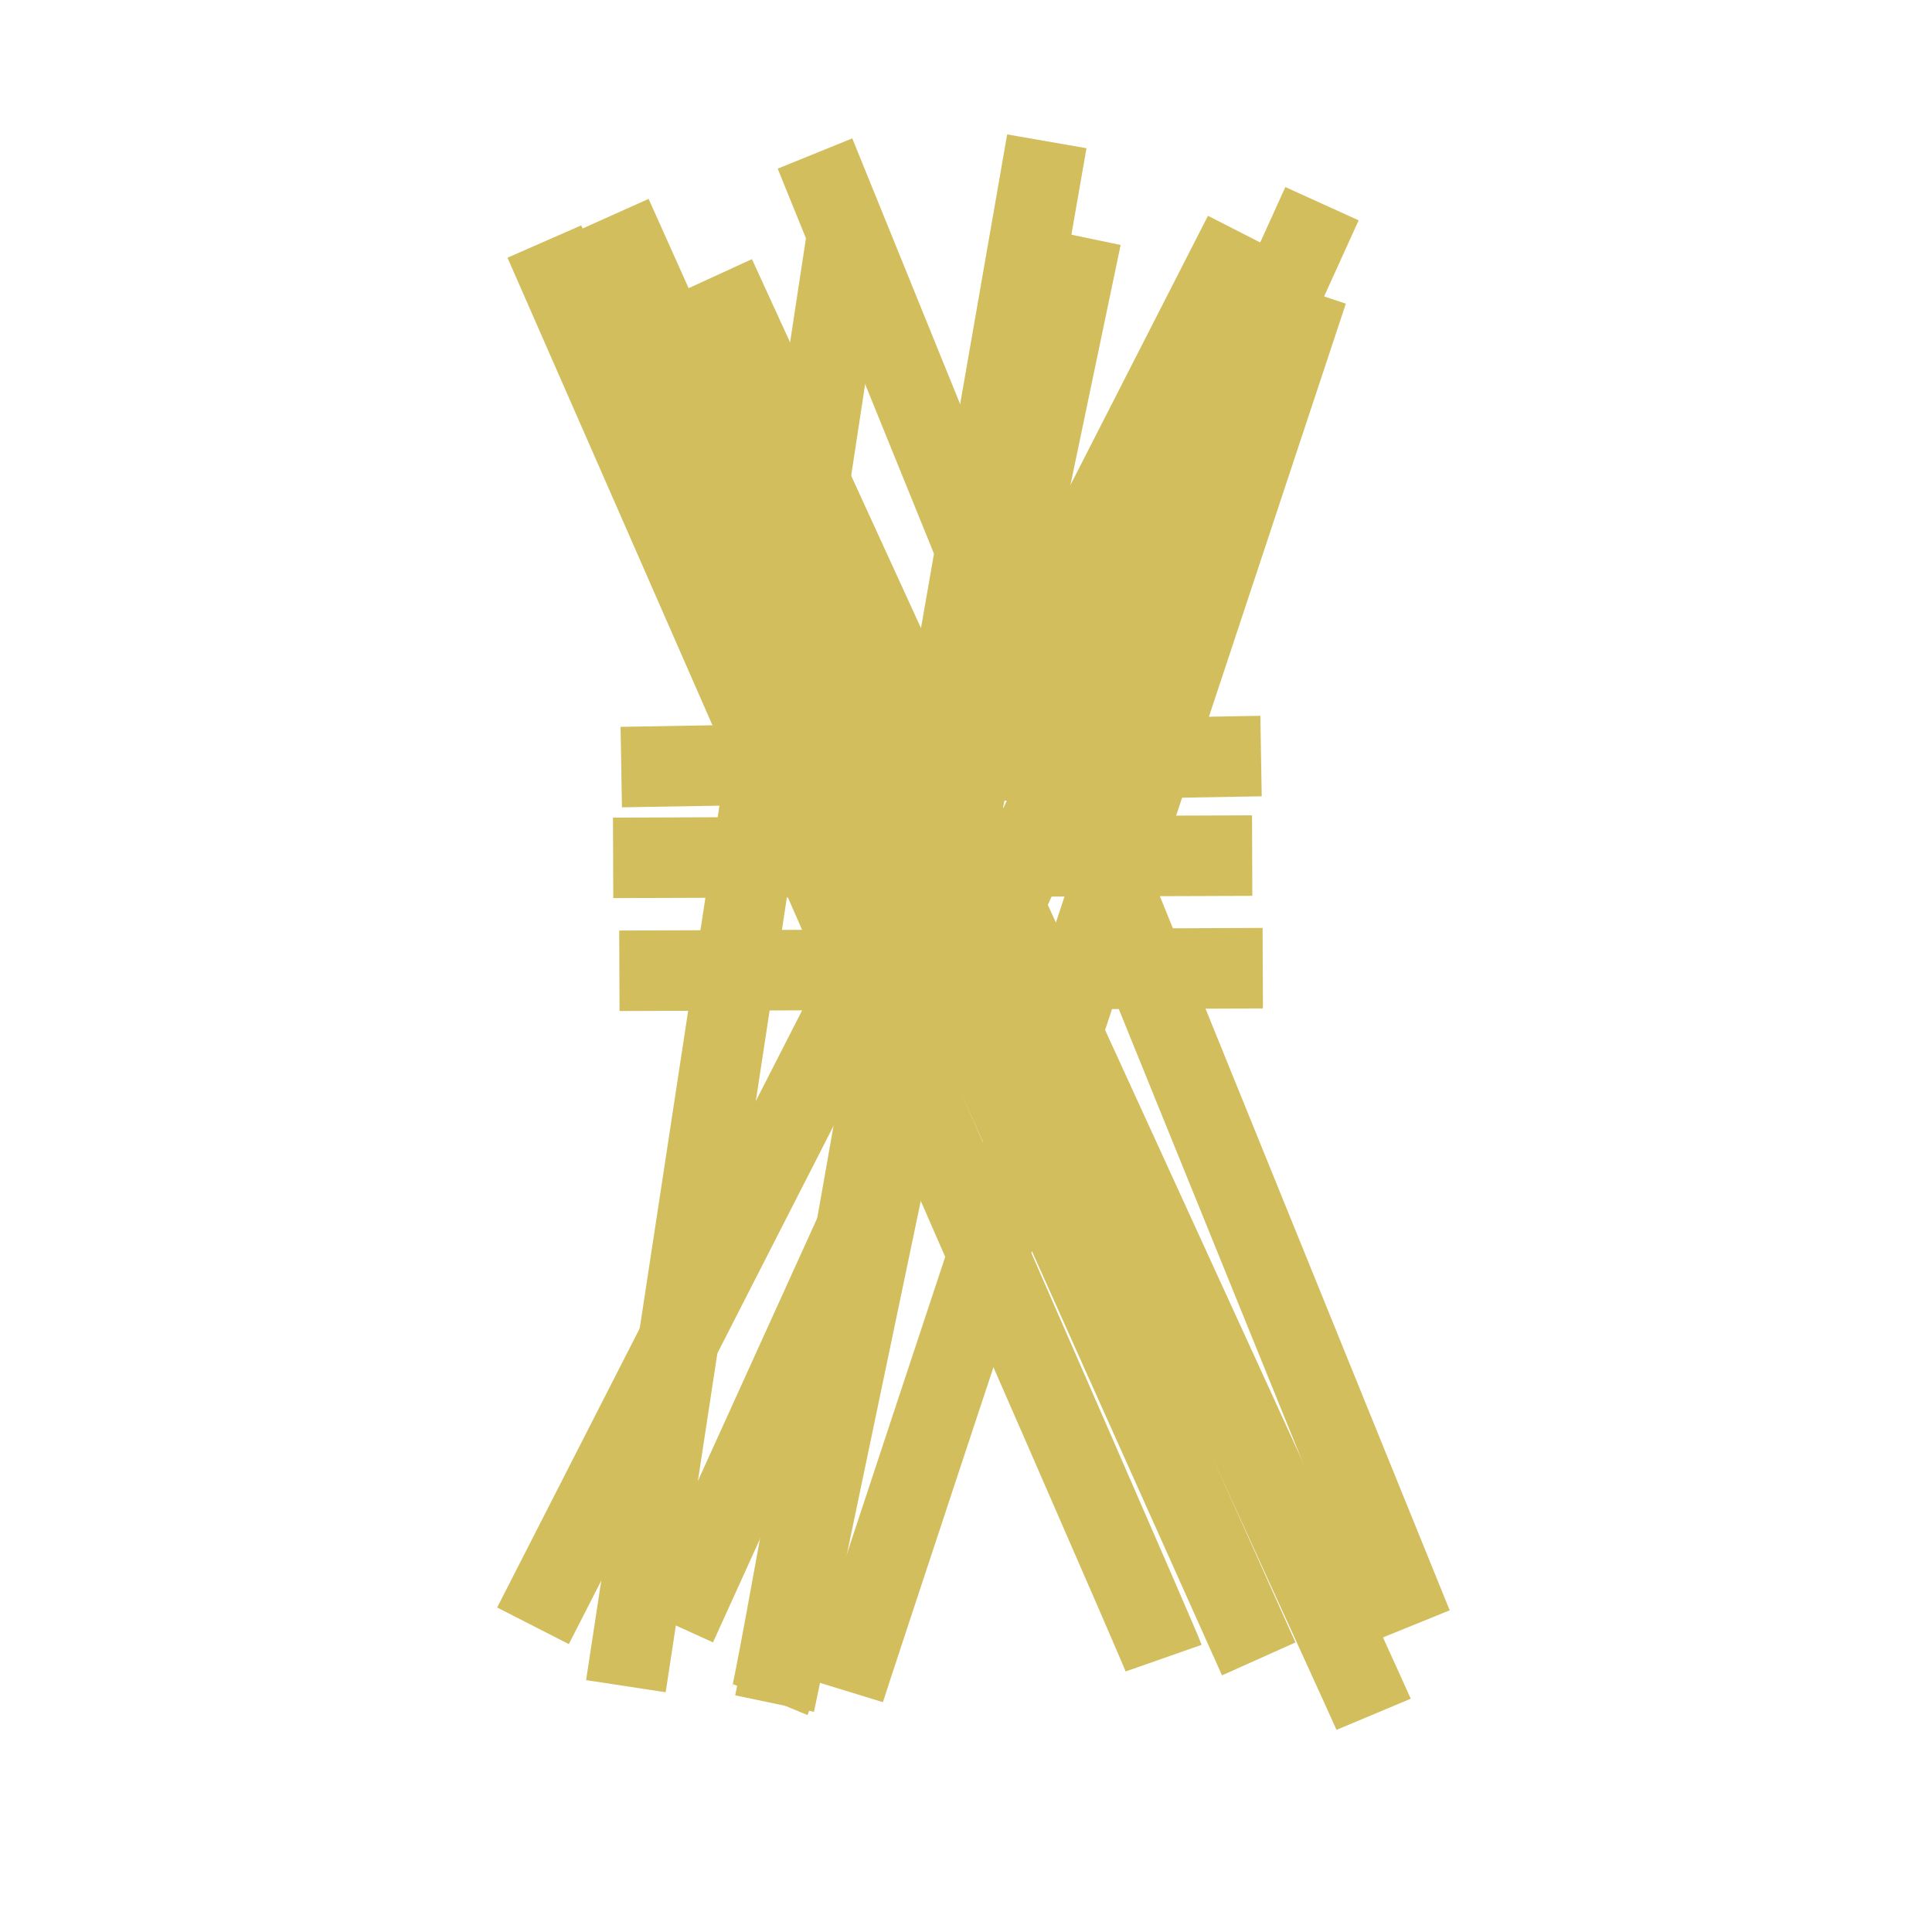
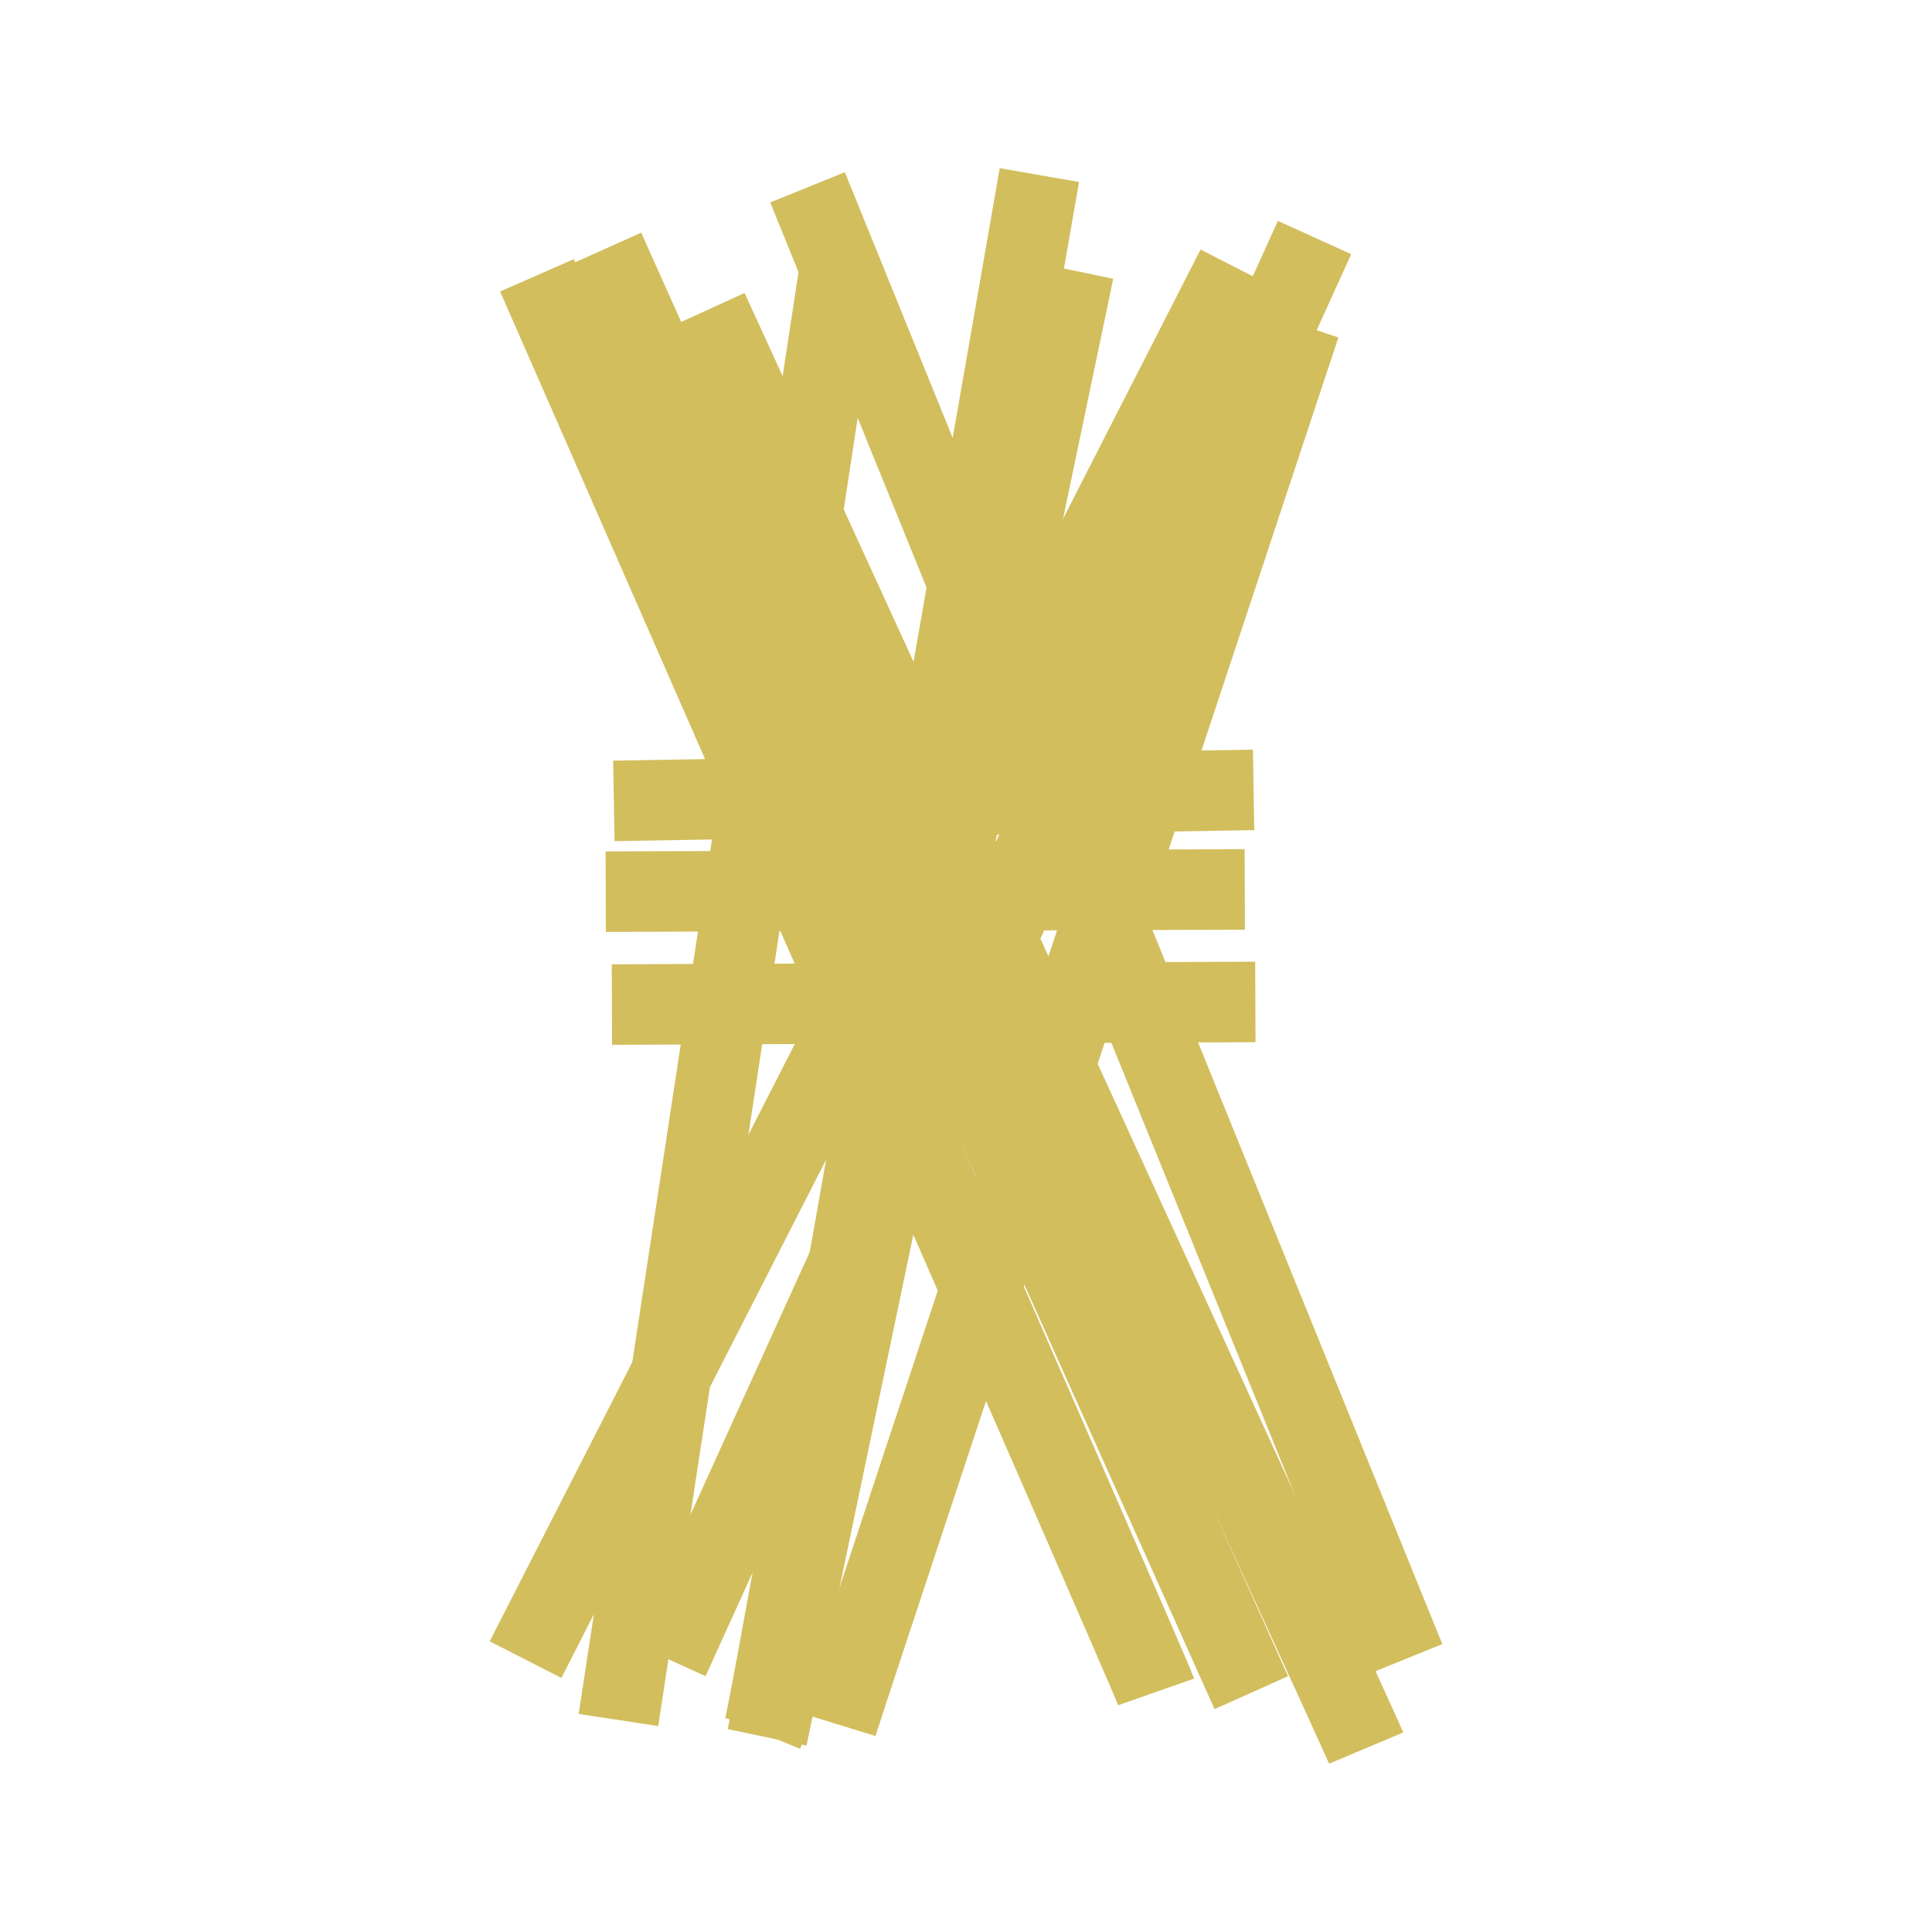
<svg xmlns="http://www.w3.org/2000/svg" width="48" height="48" viewBox="0 0 48 48" version="1.1" id="svg5">
  <defs id="defs2" />
  <g id="layer1">
-     <path style="fill:none;fill-opacity:1;stroke:#d2be5d;stroke-width:2;stroke-dasharray:none;stroke-opacity:1" d="M 19.244,42.325 26.863,5.882" id="path6606" />
-     <path style="fill:none;fill-opacity:1;stroke:#d2be5d;stroke-width:2;stroke-dasharray:none;stroke-opacity:1" d="M 15.55,41.893 21.08,5.626" id="path6608" />
-     <path style="fill:none;fill-opacity:1;stroke:#d2be5d;stroke-width:2;stroke-dasharray:none;stroke-opacity:1" d="m 19.14,42.227 c 0.228,-0.549 6.868,-38.716 6.868,-38.716" id="path6610" />
-     <path style="fill:none;fill-opacity:1;stroke:#d2be5d;stroke-width:2;stroke-dasharray:none;stroke-opacity:1" d="M 13.242,40.393 30.902,5.816" id="path6612" />
-     <path style="fill:none;fill-opacity:1;stroke:#d2be5d;stroke-width:2;stroke-dasharray:none;stroke-opacity:1" d="M 16.804,40.391 32.845,5.061" id="path6614" />
-     <path style="fill:none;fill-opacity:1;stroke:#d2be5d;stroke-width:2;stroke-dasharray:none;stroke-opacity:1" d="M 20.98,41.997 C 21.239,41.152 32.488,7.229 32.488,7.229" id="path6616" />
-     <path style="fill:none;fill-opacity:1;stroke:#d2be5d;stroke-width:2;stroke-dasharray:none;stroke-opacity:1" d="M 28.91,41.196 C 28.694,40.58 13.524,6.001 13.524,6.001" id="path6618" />
-     <path style="fill:none;fill-opacity:1;stroke:#d2be5d;stroke-width:2;stroke-dasharray:none;stroke-opacity:1" d="M 31.273,41.215 15.202,5.35" id="path6620" />
-     <path style="fill:none;fill-opacity:1;stroke:#d2be5d;stroke-width:2;stroke-dasharray:none;stroke-opacity:1" d="M 34.127,42.591 C 33.851,41.933 17.773,6.855 17.773,6.855" id="path6622" />
-     <path style="fill:none;fill-opacity:1;stroke:#d2be5d;stroke-width:2;stroke-dasharray:none;stroke-opacity:1" d="M 35.091,40.384 20.248,3.814" id="path6624" />
-     <path style="fill:none;fill-opacity:1;stroke:#d2be5d;stroke-width:2;stroke-dasharray:none;stroke-opacity:1" d="M 15.233,21.313 31.11,21.257" id="path6626" />
-     <path style="fill:none;fill-opacity:1;stroke:#d2be5d;stroke-width:2;stroke-dasharray:none;stroke-opacity:1" d="M 15.388,24.119 31.373,24.054" id="path6628" />
-     <path style="fill:none;fill-opacity:1;stroke:#d2be5d;stroke-width:2;stroke-dasharray:none;stroke-opacity:1" d="M 15.435,19.058 31.33,18.784" id="path6630" />
+     <path style="fill:none;fill-opacity:1;stroke:#d2be5d;stroke-width:2;stroke-dasharray:none;stroke-opacity:1" d="M 19.059,43.164 26.679,6.722" id="path6606" />
+     <path style="fill:none;fill-opacity:1;stroke:#d2be5d;stroke-width:2;stroke-dasharray:none;stroke-opacity:1" d="M 15.365,42.733 20.895,6.466" id="path6608" />
+     <path style="fill:none;fill-opacity:1;stroke:#d2be5d;stroke-width:2;stroke-dasharray:none;stroke-opacity:1" d="m 18.955,43.066 c 0.228,-0.549 6.868,-38.716 6.868,-38.716" id="path6610" />
+     <path style="fill:none;fill-opacity:1;stroke:#d2be5d;stroke-width:2;stroke-dasharray:none;stroke-opacity:1" d="M 13.057,41.233 30.718,6.655" id="path6612" />
+     <path style="fill:none;fill-opacity:1;stroke:#d2be5d;stroke-width:2;stroke-dasharray:none;stroke-opacity:1" d="M 16.619,41.23 32.66,5.901" id="path6614" />
+     <path style="fill:none;fill-opacity:1;stroke:#d2be5d;stroke-width:2;stroke-dasharray:none;stroke-opacity:1" d="M 20.795,42.836 C 21.055,41.992 32.303,8.069 32.303,8.069" id="path6616" />
+     <path style="fill:none;fill-opacity:1;stroke:#d2be5d;stroke-width:2;stroke-dasharray:none;stroke-opacity:1" d="M 28.725,42.035 C 28.509,41.419 13.34,6.84 13.34,6.84" id="path6618" />
+     <path style="fill:none;fill-opacity:1;stroke:#d2be5d;stroke-width:2;stroke-dasharray:none;stroke-opacity:1" d="M 31.088,42.054 15.018,6.19" id="path6620" />
+     <path style="fill:none;fill-opacity:1;stroke:#d2be5d;stroke-width:2;stroke-dasharray:none;stroke-opacity:1" d="M 33.943,43.43 C 33.666,42.773 17.589,7.695 17.589,7.695" id="path6622" />
+     <path style="fill:none;fill-opacity:1;stroke:#d2be5d;stroke-width:2;stroke-dasharray:none;stroke-opacity:1" d="M 34.907,41.223 20.063,4.654" id="path6624" />
+     <path style="fill:none;fill-opacity:1;stroke:#d2be5d;stroke-width:2;stroke-dasharray:none;stroke-opacity:1" d="m 15.049,22.153 15.877,-0.056" id="path6626" />
+     <path style="fill:none;fill-opacity:1;stroke:#d2be5d;stroke-width:2;stroke-dasharray:none;stroke-opacity:1" d="m 15.203,24.958 15.986,-0.065" id="path6628" />
+     <path style="fill:none;fill-opacity:1;stroke:#d2be5d;stroke-width:2;stroke-dasharray:none;stroke-opacity:1" d="M 15.251,19.898 31.145,19.624" id="path6630" />
  </g>
</svg>
